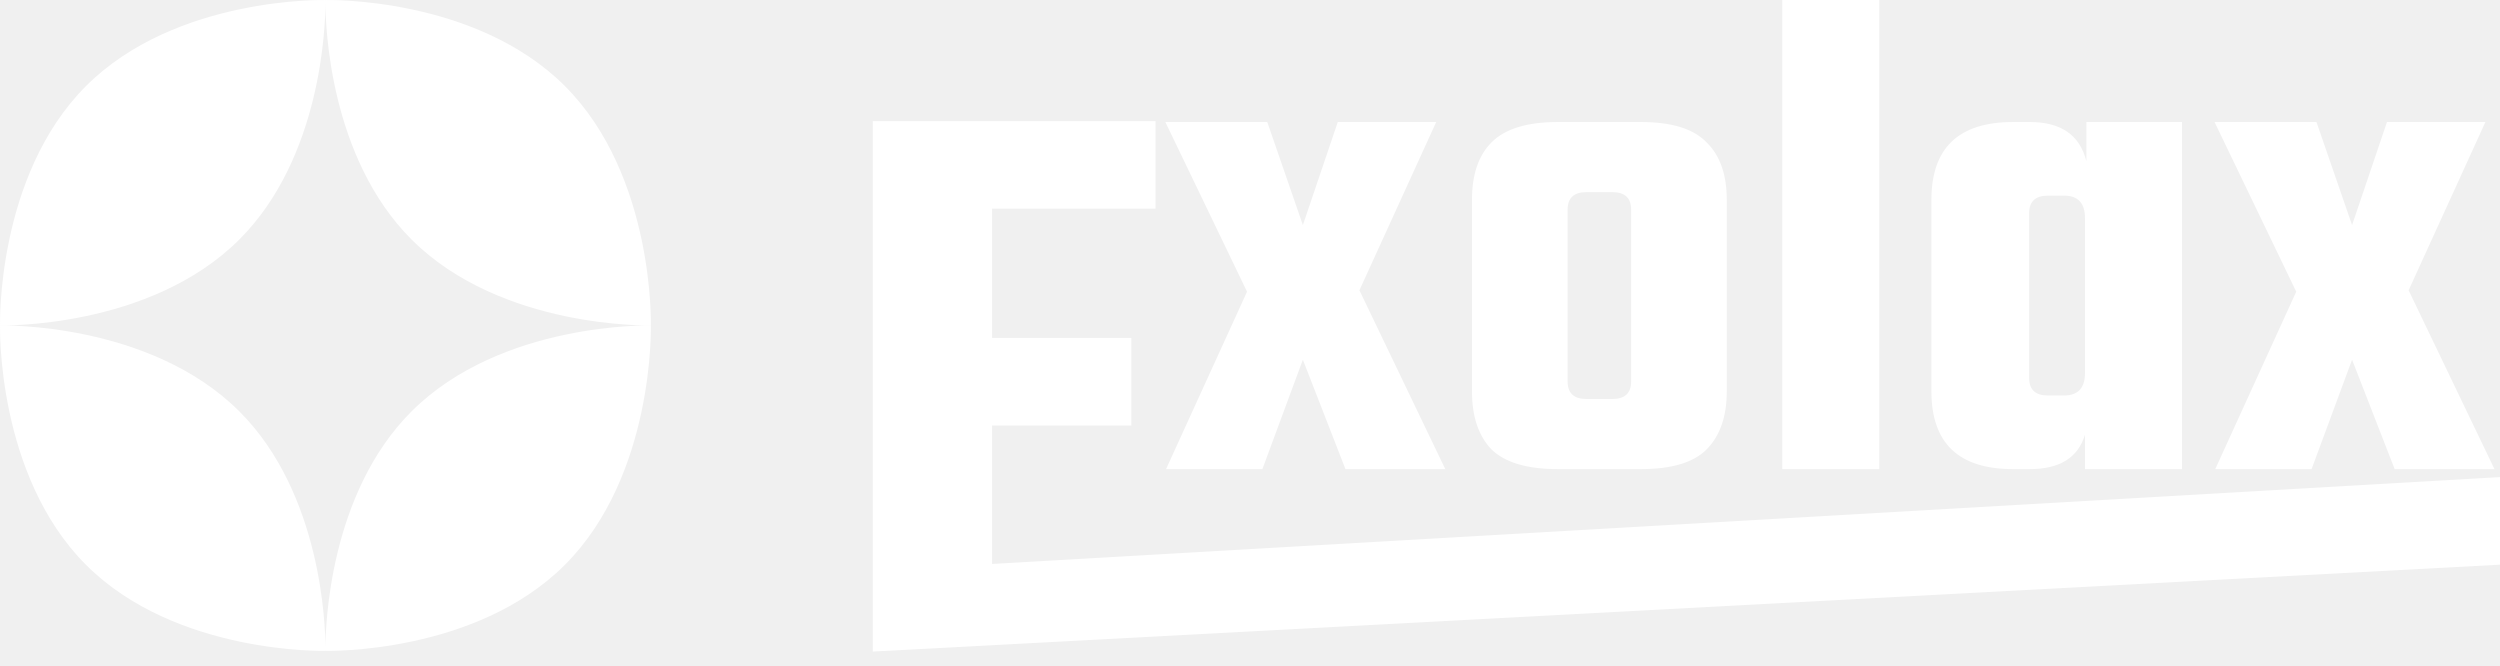
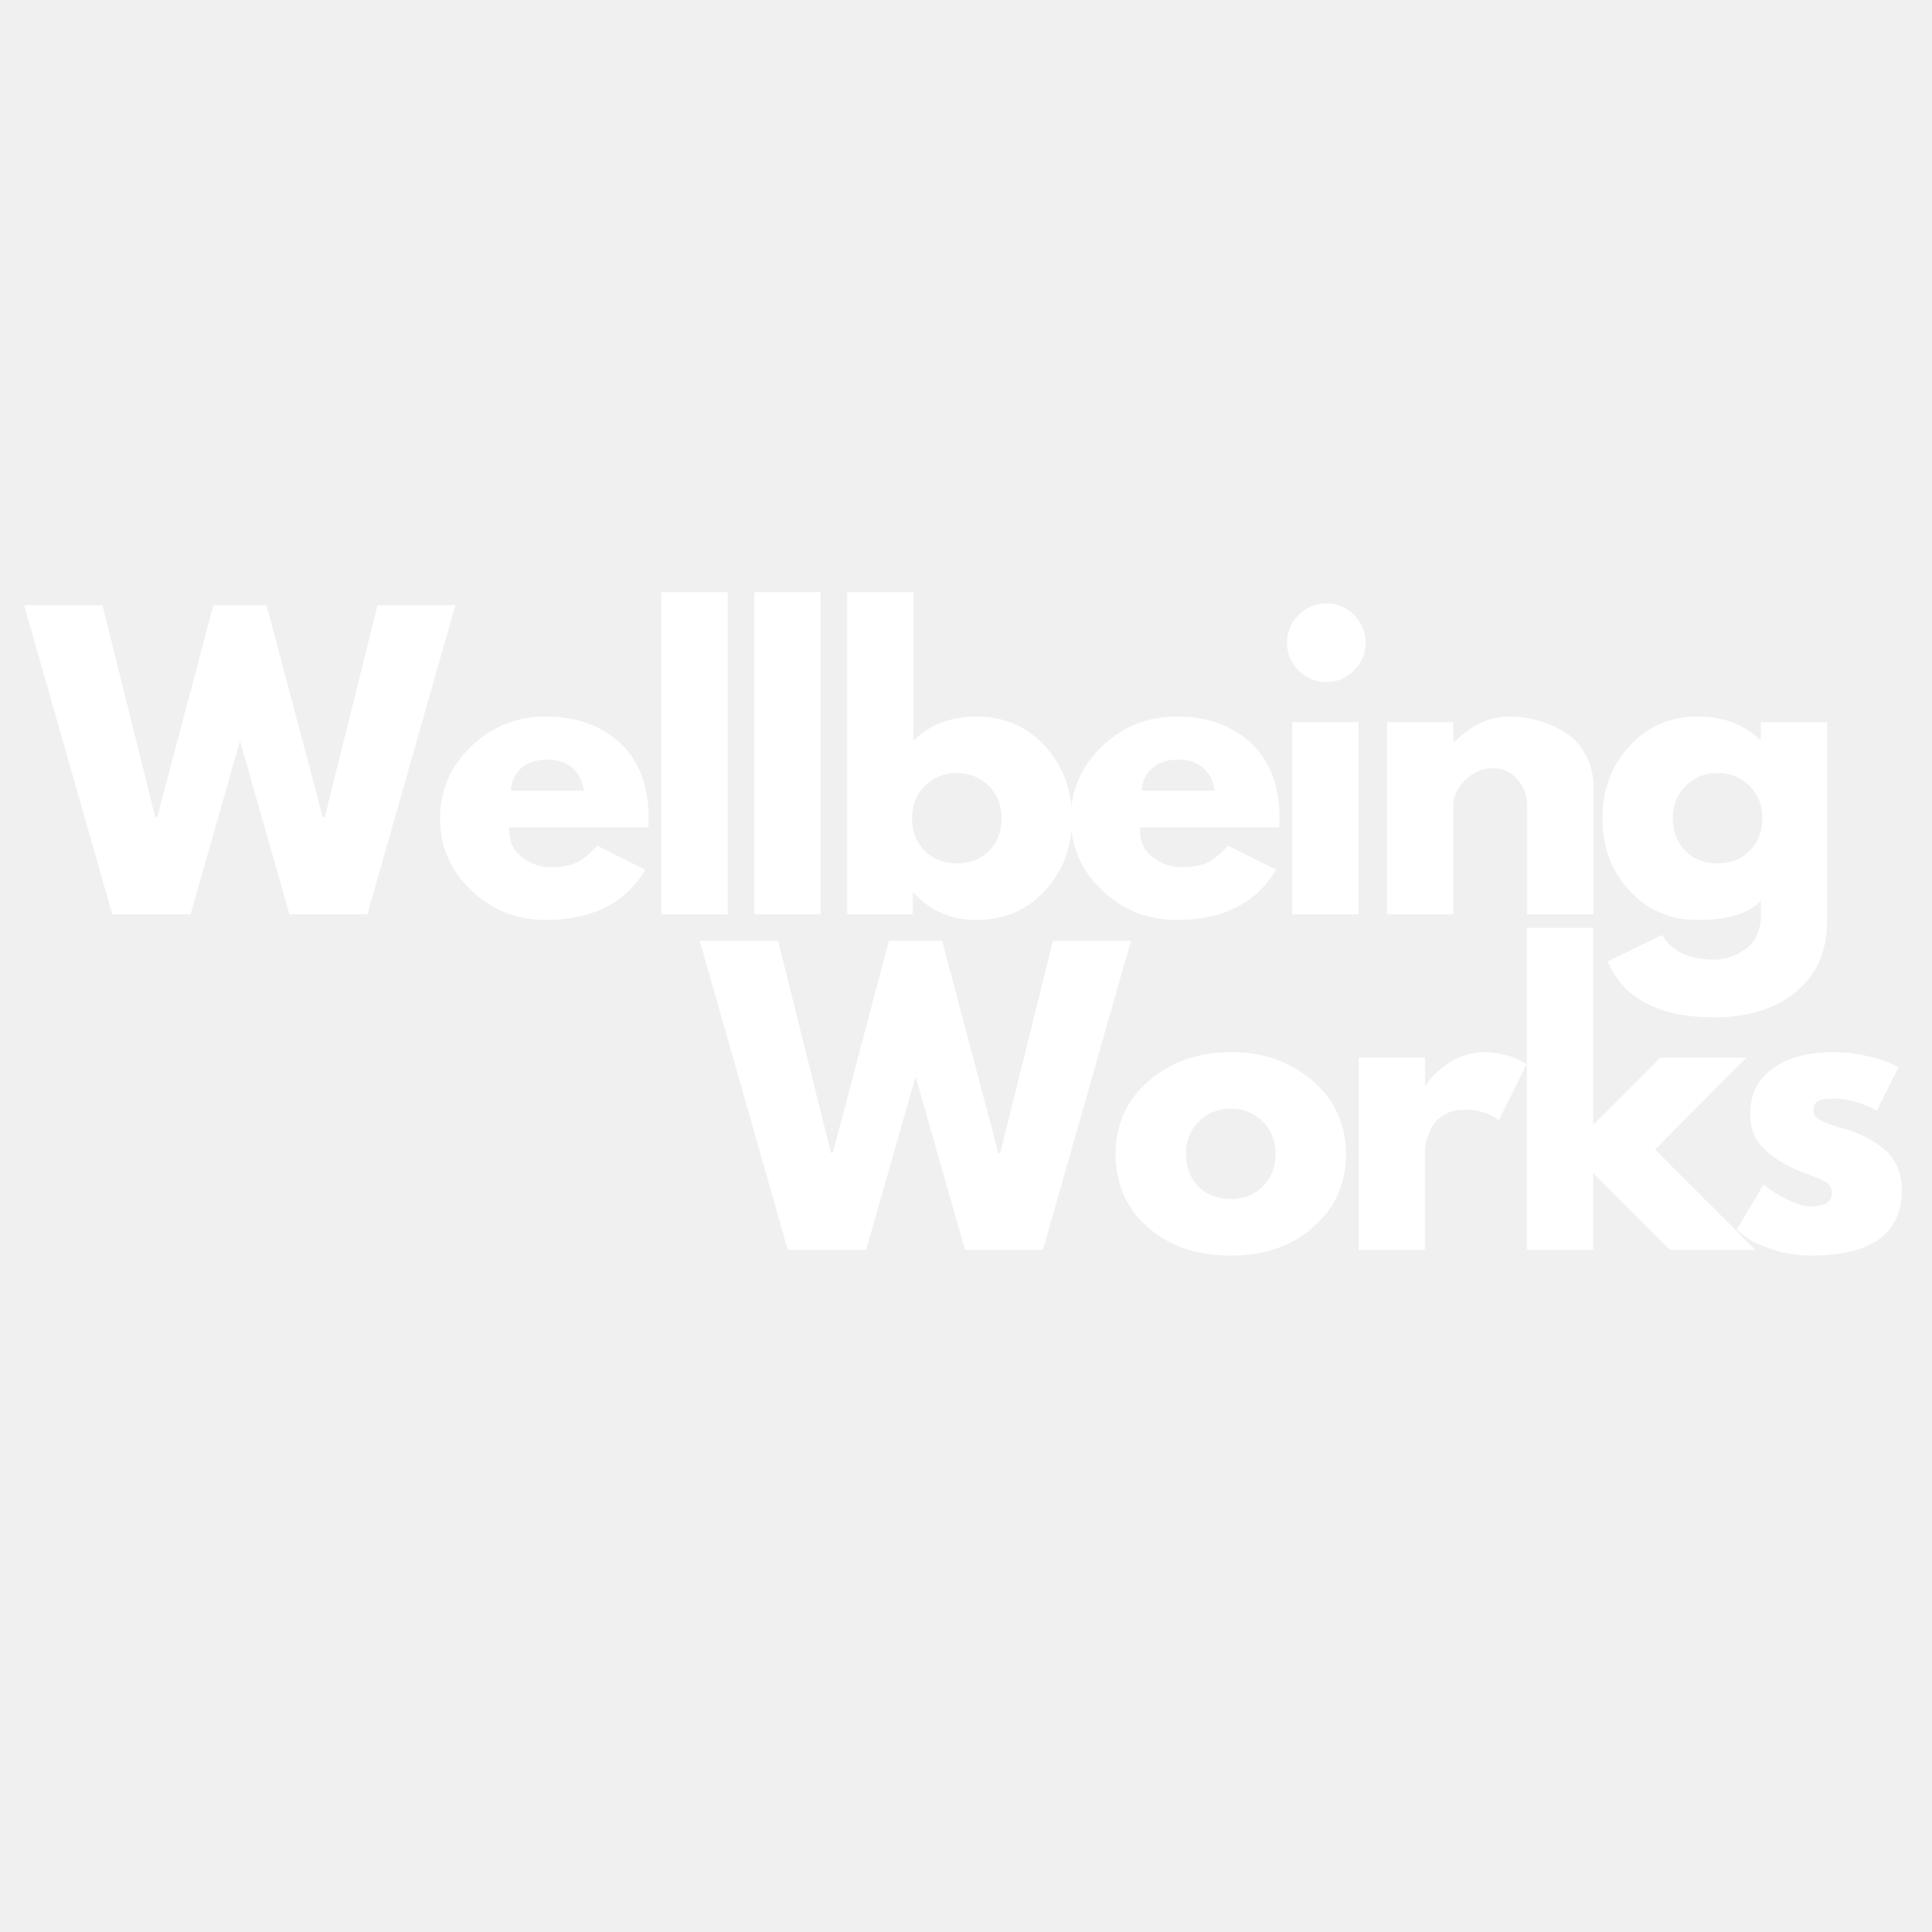
- <svg xmlns="http://www.w3.org/2000/svg" width="169" height="45" viewBox="0 0 169 45" fill="none">
-   <path d="M67.062 38.124L169 32.252V38.171L59 44.044V8.188H78.112V14.108H67.062V22.846H76.477V28.766H67.062V38.124Z" fill="white" />
-   <path d="M91.897 19.624L97.701 31.712H90.953L88.074 24.317L85.337 31.712H78.825L84.299 19.719L78.777 8.248H85.667L88.074 15.216L90.434 8.248H97.088L91.897 19.624Z" fill="white" />
-   <path d="M105.31 8.248H110.926C113.002 8.248 114.481 8.706 115.362 9.623C116.274 10.507 116.73 11.803 116.73 13.509V26.45C116.73 28.157 116.274 29.468 115.362 30.384C114.481 31.269 113.002 31.712 110.926 31.712H105.31C103.233 31.712 101.739 31.269 100.827 30.384C99.946 29.468 99.505 28.157 99.505 26.45V13.509C99.505 11.803 99.946 10.507 100.827 9.623C101.739 8.706 103.233 8.248 105.31 8.248ZM110.265 25.787V14.173C110.265 13.383 109.84 12.988 108.991 12.988H107.245C106.395 12.988 105.971 13.383 105.971 14.173V25.787C105.971 26.577 106.395 26.972 107.245 26.972H108.991C109.84 26.972 110.265 26.577 110.265 25.787Z" fill="white" />
-   <path d="M127.04 31.712H120.48V0H127.04V31.712Z" fill="white" />
-   <path d="M141.039 8.248H147.505V31.712H140.945V29.389C140.473 30.938 139.23 31.712 137.217 31.712H136.084C132.403 31.712 130.563 29.958 130.563 26.45V13.509C130.563 10.002 132.403 8.248 136.084 8.248H137.217C139.325 8.248 140.599 9.133 141.039 10.902V8.248ZM138.444 26.735H139.529C140.473 26.735 140.945 26.229 140.945 25.218V14.742C140.945 13.731 140.473 13.225 139.529 13.225H138.444C137.594 13.225 137.17 13.62 137.17 14.41V25.55C137.17 26.34 137.594 26.735 138.444 26.735Z" fill="white" />
-   <path d="M162.823 19.624L168.627 31.712H161.879L159 24.317L156.263 31.712H149.751L155.225 19.719L149.703 8.248H156.593L159 15.216L161.36 8.248H168.014L162.823 19.624Z" fill="white" />
-   <path fill-rule="evenodd" clip-rule="evenodd" d="M43.998 21.998C43.998 21.998 44.259 11.889 38.185 5.815C32.111 -0.259 22.002 0.002 22.002 0.002C22.002 0.002 22 0.054 22 0.153C22 0.111 22 0.077 21.999 0.053C21.999 0.019 21.998 0.002 21.998 0.002C21.998 0.002 11.889 -0.259 5.815 5.815C-0.259 11.889 0.002 21.998 0.002 21.998C0.002 21.998 10.111 22.259 16.185 16.185C21.737 10.633 21.997 1.71 22 0.217C22.004 1.71 22.263 10.633 27.815 16.185C33.889 22.259 43.998 21.998 43.998 21.998ZM5.815 38.185C-0.259 32.111 0.002 22.002 0.002 22.002C0.002 22.002 10.111 21.741 16.185 27.815C21.737 33.367 21.997 42.29 22 43.783C22.004 42.29 22.263 33.367 27.815 27.815C33.889 21.741 43.998 22.002 43.998 22.002C43.998 22.002 44.259 32.111 38.185 38.185C32.111 44.259 22.002 43.998 22.002 43.998C22.002 43.998 22 43.946 22 43.847C22 43.946 21.998 43.998 21.998 43.998C21.998 43.998 11.889 44.259 5.815 38.185Z" fill="white" />
+ <svg xmlns="http://www.w3.org/2000/svg" width="500" zoomAndPan="magnify" viewBox="0 0 375 375" height="500" preserveAspectRatio="xMidYMid meet" version="1.0">
+   <defs>
+     <g />
+     <clipPath id="080552ad27">
+       <rect x="0" width="354" y="0" height="93" />
+     </clipPath>
+     <clipPath id="664d61704a">
+       <rect x="0" width="238" y="0" height="93" />
+     </clipPath>
+   </defs>
+   <g transform="matrix(1, 0, 0, 1, 2, 111)">
+     <g clip-path="url(#080552ad27)">
+       <g fill="#ffffff" fill-opacity="1">
+         <g transform="translate(3.786238, 66.46775)">
+           <g>
+             <path d="M 50.391 0 L 40.797 -33.672 L 31.203 0 L 16 0 L -1.094 -60 L 14.109 -60 L 24.359 -18.828 L 24.719 -18.828 L 35.625 -60 L 45.953 -60 L 56.859 -18.828 L 57.234 -18.828 L 67.484 -60 L 82.609 -60 L 65.516 0 Z M 50.391 0 " />
+           </g>
+         </g>
+       </g>
+       <g fill="#ffffff" fill-opacity="1">
+         <g transform="translate(81.73283, 66.46775)">
+           <g>
+             <path d="M 42.109 -16.875 L 15.047 -16.875 C 15.047 -14.25 15.895 -12.305 17.594 -11.047 C 19.289 -9.785 21.133 -9.156 23.125 -9.156 C 25.207 -9.156 26.852 -9.43 28.062 -9.984 C 29.281 -10.547 30.664 -11.656 32.219 -13.312 L 41.516 -8.656 C 37.641 -2.156 31.191 1.094 22.172 1.094 C 16.555 1.094 11.734 -0.832 7.703 -4.688 C 3.68 -8.539 1.672 -13.18 1.672 -18.609 C 1.672 -24.047 3.68 -28.703 7.703 -32.578 C 11.734 -36.453 16.555 -38.391 22.172 -38.391 C 28.086 -38.391 32.898 -36.68 36.609 -33.266 C 40.316 -29.848 42.172 -24.961 42.172 -18.609 C 42.172 -17.742 42.148 -17.164 42.109 -16.875 Z M 15.422 -24 L 29.594 -24 C 29.301 -25.938 28.535 -27.426 27.297 -28.469 C 26.066 -29.508 24.484 -30.031 22.547 -30.031 C 20.41 -30.031 18.711 -29.473 17.453 -28.359 C 16.191 -27.242 15.516 -25.789 15.422 -24 Z M 15.422 -24 " />
+           </g>
+         </g>
+       </g>
+       <g fill="#ffffff" fill-opacity="1">
+         <g transform="translate(122.0148, 66.46775)">
+           <g>
+             <path d="M 4.359 0 L 4.359 -62.531 L 17.234 -62.531 L 17.234 0 Z M 4.359 0 " />
+           </g>
+         </g>
+       </g>
+       <g fill="#ffffff" fill-opacity="1">
+         <g transform="translate(140.0469, 66.46775)">
+           <g>
+             <path d="M 4.359 0 L 4.359 -62.531 L 17.234 -62.531 L 17.234 0 Z M 4.359 0 " />
+           </g>
+         </g>
+       </g>
+       <g fill="#ffffff" fill-opacity="1">
+         <g transform="translate(158.0791, 66.46775)">
+           <g>
+             <path d="M 42.75 -32.641 C 46.25 -28.816 48 -24.141 48 -18.609 C 48 -13.086 46.25 -8.422 42.75 -4.609 C 39.258 -0.805 34.828 1.094 29.453 1.094 C 24.504 1.094 20.43 -0.676 17.234 -4.219 L 17.094 -4.219 L 17.094 0 L 4.359 0 L 4.359 -62.531 L 17.234 -62.531 L 17.234 -33.734 C 20.43 -36.836 24.504 -38.391 29.453 -38.391 C 34.828 -38.391 39.258 -36.473 42.75 -32.641 Z M 31.922 -12.328 C 33.523 -13.953 34.328 -16.047 34.328 -18.609 C 34.328 -21.18 33.488 -23.289 31.812 -24.938 C 30.145 -26.594 28.07 -27.422 25.594 -27.422 C 23.176 -27.422 21.129 -26.594 19.453 -24.938 C 17.773 -23.289 16.938 -21.18 16.938 -18.609 C 16.938 -16.086 17.75 -14.004 19.375 -12.359 C 21 -10.711 23.07 -9.891 25.594 -9.891 C 28.219 -9.891 30.328 -10.703 31.922 -12.328 Z M 31.922 -12.328 " />
+           </g>
+         </g>
+       </g>
+       <g fill="#ffffff" fill-opacity="1">
+         <g transform="translate(204.178, 66.46775)">
+           <g>
+             <path d="M 42.109 -16.875 L 15.047 -16.875 C 15.047 -14.25 15.895 -12.305 17.594 -11.047 C 19.289 -9.785 21.133 -9.156 23.125 -9.156 C 25.207 -9.156 26.852 -9.43 28.062 -9.984 C 29.281 -10.547 30.664 -11.656 32.219 -13.312 L 41.516 -8.656 C 37.641 -2.156 31.191 1.094 22.172 1.094 C 16.555 1.094 11.734 -0.832 7.703 -4.688 C 3.68 -8.539 1.672 -13.18 1.672 -18.609 C 1.672 -24.047 3.68 -28.703 7.703 -32.578 C 11.734 -36.453 16.555 -38.391 22.172 -38.391 C 28.086 -38.391 32.898 -36.68 36.609 -33.266 C 40.316 -29.848 42.172 -24.961 42.172 -18.609 C 42.172 -17.742 42.148 -17.164 42.109 -16.875 Z M 15.422 -24 L 29.594 -24 C 29.301 -25.938 28.535 -27.426 27.297 -28.469 C 26.066 -29.508 24.484 -30.031 22.547 -30.031 C 20.41 -30.031 18.711 -29.473 17.453 -28.359 C 16.191 -27.242 15.516 -25.789 15.422 -24 Z M 15.422 -24 " />
+           </g>
+         </g>
+       </g>
+       <g fill="#ffffff" fill-opacity="1">
+         <g transform="translate(244.4599, 66.46775)">
+           <g>
+             <path d="M 5.594 -58.094 C 7.102 -59.602 8.898 -60.359 10.984 -60.359 C 13.066 -60.359 14.859 -59.602 16.359 -58.094 C 17.859 -56.594 18.609 -54.801 18.609 -52.719 C 18.609 -50.633 17.859 -48.836 16.359 -47.328 C 14.859 -45.828 13.066 -45.078 10.984 -45.078 C 8.898 -45.078 7.102 -45.828 5.594 -47.328 C 4.094 -48.836 3.344 -50.633 3.344 -52.719 C 3.344 -54.801 4.094 -56.594 5.594 -58.094 Z M 4.359 -37.312 L 4.359 0 L 17.234 0 L 17.234 -37.312 Z M 4.359 -37.312 " />
+           </g>
+         </g>
+       </g>
+       <g fill="#ffffff" fill-opacity="1">
+         <g transform="translate(262.8556, 66.46775)">
+           <g>
+             <path d="M 4.359 0 L 4.359 -37.312 L 17.234 -37.312 L 17.234 -33.375 L 17.375 -33.375 C 20.719 -36.719 24.281 -38.391 28.062 -38.391 C 29.906 -38.391 31.734 -38.145 33.547 -37.656 C 35.367 -37.176 37.113 -36.426 38.781 -35.406 C 40.457 -34.395 41.816 -32.953 42.859 -31.078 C 43.91 -29.211 44.438 -27.047 44.438 -24.578 L 44.438 0 L 31.562 0 L 31.562 -21.094 C 31.562 -23.031 30.941 -24.723 29.703 -26.172 C 28.461 -27.629 26.852 -28.359 24.875 -28.359 C 22.938 -28.359 21.176 -27.609 19.594 -26.109 C 18.02 -24.609 17.234 -22.938 17.234 -21.094 L 17.234 0 Z M 4.359 0 " />
+           </g>
+         </g>
+       </g>
+       <g fill="#ffffff" fill-opacity="1">
+         <g transform="translate(307.3549, 66.46775)">
+           <g>
+             <path d="M 2.688 9.156 L 13.234 4 C 15.172 7.195 18.539 8.797 23.344 8.797 C 25.57 8.797 27.645 8.082 29.562 6.656 C 31.477 5.227 32.438 3.035 32.438 0.078 L 32.438 -2.688 C 30.156 -0.164 26.082 1.094 20.219 1.094 C 14.832 1.094 10.395 -0.805 6.906 -4.609 C 3.414 -8.422 1.672 -13.086 1.672 -18.609 C 1.672 -24.141 3.414 -28.816 6.906 -32.641 C 10.395 -36.473 14.832 -38.391 20.219 -38.391 C 25.02 -38.391 29.02 -36.91 32.219 -33.953 L 32.438 -33.953 L 32.438 -37.312 L 45.297 -37.312 L 45.297 1.016 C 45.297 7.078 43.285 11.754 39.266 15.047 C 35.242 18.348 29.938 20 23.344 20 C 12.676 20 5.789 16.383 2.688 9.156 Z M 17.844 -24.938 C 16.176 -23.289 15.344 -21.18 15.344 -18.609 C 15.344 -16.047 16.141 -13.953 17.734 -12.328 C 19.336 -10.703 21.445 -9.891 24.062 -9.891 C 26.582 -9.891 28.656 -10.711 30.281 -12.359 C 31.906 -14.004 32.719 -16.086 32.719 -18.609 C 32.719 -21.18 31.879 -23.289 30.203 -24.938 C 28.535 -26.594 26.488 -27.422 24.062 -27.422 C 21.594 -27.422 19.52 -26.594 17.844 -24.938 Z M 17.844 -24.938 " />
+           </g>
+         </g>
+       </g>
+     </g>
+   </g>
+   <g transform="matrix(1, 0, 0, 1, 134, 176)">
+     <g clip-path="url(#664d61704a)">
+       <g fill="#ffffff" fill-opacity="1">
+         <g transform="translate(2.914109, 66.60871)">
+           <g>
+             <path d="M 50.391 0 L 40.797 -33.672 L 31.203 0 L 16 0 L -1.094 -60 L 14.109 -60 L 24.359 -18.828 L 24.719 -18.828 L 35.625 -60 L 45.953 -60 L 56.859 -18.828 L 57.234 -18.828 L 67.484 -60 L 82.609 -60 L 65.516 0 Z M 50.391 0 " />
+           </g>
+         </g>
+       </g>
+       <g fill="#ffffff" fill-opacity="1">
+         <g transform="translate(80.8607, 66.60871)">
+           <g>
+             <path d="M 7.891 -4.438 C 3.742 -8.125 1.672 -12.848 1.672 -18.609 C 1.672 -24.379 3.828 -29.117 8.141 -32.828 C 12.453 -36.535 17.785 -38.391 24.141 -38.391 C 30.391 -38.391 35.66 -36.523 39.953 -32.797 C 44.242 -29.066 46.391 -24.336 46.391 -18.609 C 46.391 -12.891 44.289 -8.176 40.094 -4.469 C 35.906 -0.758 30.586 1.094 24.141 1.094 C 17.453 1.094 12.035 -0.75 7.891 -4.438 Z M 17.844 -24.938 C 16.176 -23.289 15.344 -21.18 15.344 -18.609 C 15.344 -16.047 16.141 -13.953 17.734 -12.328 C 19.336 -10.703 21.445 -9.891 24.062 -9.891 C 26.582 -9.891 28.656 -10.711 30.281 -12.359 C 31.906 -14.004 32.719 -16.086 32.719 -18.609 C 32.719 -21.18 31.879 -23.289 30.203 -24.938 C 28.535 -26.594 26.488 -27.422 24.062 -27.422 C 21.594 -27.422 19.52 -26.594 17.844 -24.938 Z M 17.844 -24.938 " />
+           </g>
+         </g>
+       </g>
+       <g fill="#ffffff" fill-opacity="1">
+         <g transform="translate(125.3599, 66.60871)">
+           <g>
+             <path d="M 4.359 0 L 4.359 -37.312 L 17.234 -37.312 L 17.234 -31.922 L 17.375 -31.922 C 17.477 -32.117 17.641 -32.363 17.859 -32.656 C 18.078 -32.945 18.547 -33.453 19.266 -34.172 C 19.992 -34.898 20.77 -35.555 21.594 -36.141 C 22.414 -36.723 23.484 -37.242 24.797 -37.703 C 26.109 -38.16 27.441 -38.391 28.797 -38.391 C 30.203 -38.391 31.582 -38.195 32.938 -37.812 C 34.301 -37.426 35.297 -37.039 35.922 -36.656 L 36.938 -36.062 L 31.562 -25.156 C 29.957 -26.52 27.727 -27.203 24.875 -27.203 C 23.32 -27.203 21.988 -26.859 20.875 -26.172 C 19.758 -25.492 18.969 -24.672 18.5 -23.703 C 18.039 -22.734 17.711 -21.91 17.516 -21.234 C 17.328 -20.555 17.234 -20.023 17.234 -19.641 L 17.234 0 Z M 4.359 0 " />
+           </g>
+         </g>
+       </g>
+       <g fill="#ffffff" fill-opacity="1">
+         <g transform="translate(158.0071, 66.60871)">
+           <g>
+             <path d="M 46.969 -37.312 L 29.234 -19.484 L 48.719 0 L 32.141 0 L 17.234 -14.906 L 17.234 0 L 4.359 0 L 4.359 -62.531 L 17.234 -62.531 L 17.234 -24.281 L 30.25 -37.312 Z M 46.969 -37.312 " />
+           </g>
+         </g>
+       </g>
+       <g fill="#ffffff" fill-opacity="1">
+         <g transform="translate(201.4157, 66.60871)">
+           <g>
+             <path d="M 20.578 -38.391 C 22.711 -38.391 24.82 -38.145 26.906 -37.656 C 28.988 -37.176 30.539 -36.695 31.562 -36.219 L 33.094 -35.484 L 28.875 -27.047 C 25.957 -28.598 23.191 -29.375 20.578 -29.375 C 19.117 -29.375 18.086 -29.219 17.484 -28.906 C 16.879 -28.594 16.578 -28 16.578 -27.125 C 16.578 -26.926 16.598 -26.727 16.641 -26.531 C 16.691 -26.344 16.789 -26.164 16.938 -26 C 17.082 -25.832 17.219 -25.688 17.344 -25.562 C 17.469 -25.438 17.672 -25.301 17.953 -25.156 C 18.242 -25.008 18.473 -24.898 18.641 -24.828 C 18.816 -24.754 19.098 -24.645 19.484 -24.5 C 19.879 -24.352 20.172 -24.242 20.359 -24.172 C 20.555 -24.098 20.883 -23.988 21.344 -23.844 C 21.801 -23.707 22.148 -23.613 22.391 -23.562 C 23.898 -23.125 25.211 -22.641 26.328 -22.109 C 27.441 -21.578 28.613 -20.848 29.844 -19.922 C 31.082 -19.004 32.039 -17.844 32.719 -16.438 C 33.395 -15.031 33.734 -13.43 33.734 -11.641 C 33.734 -3.148 27.848 1.094 16.078 1.094 C 13.41 1.094 10.875 0.68 8.469 -0.141 C 6.07 -0.961 4.336 -1.789 3.266 -2.625 L 1.672 -3.922 L 6.906 -12.719 C 7.289 -12.383 7.797 -11.984 8.422 -11.516 C 9.055 -11.055 10.195 -10.426 11.844 -9.625 C 13.5 -8.832 14.93 -8.438 16.141 -8.438 C 18.805 -8.438 20.141 -9.332 20.141 -11.125 C 20.141 -11.945 19.801 -12.586 19.125 -13.047 C 18.445 -13.516 17.297 -14.035 15.672 -14.609 C 14.047 -15.191 12.773 -15.727 11.859 -16.219 C 9.523 -17.426 7.68 -18.789 6.328 -20.312 C 4.973 -21.844 4.297 -23.867 4.297 -26.391 C 4.297 -30.172 5.758 -33.113 8.688 -35.219 C 11.625 -37.332 15.586 -38.391 20.578 -38.391 Z M 20.578 -38.391 " />
+           </g>
+         </g>
+       </g>
+     </g>
+   </g>
</svg>
